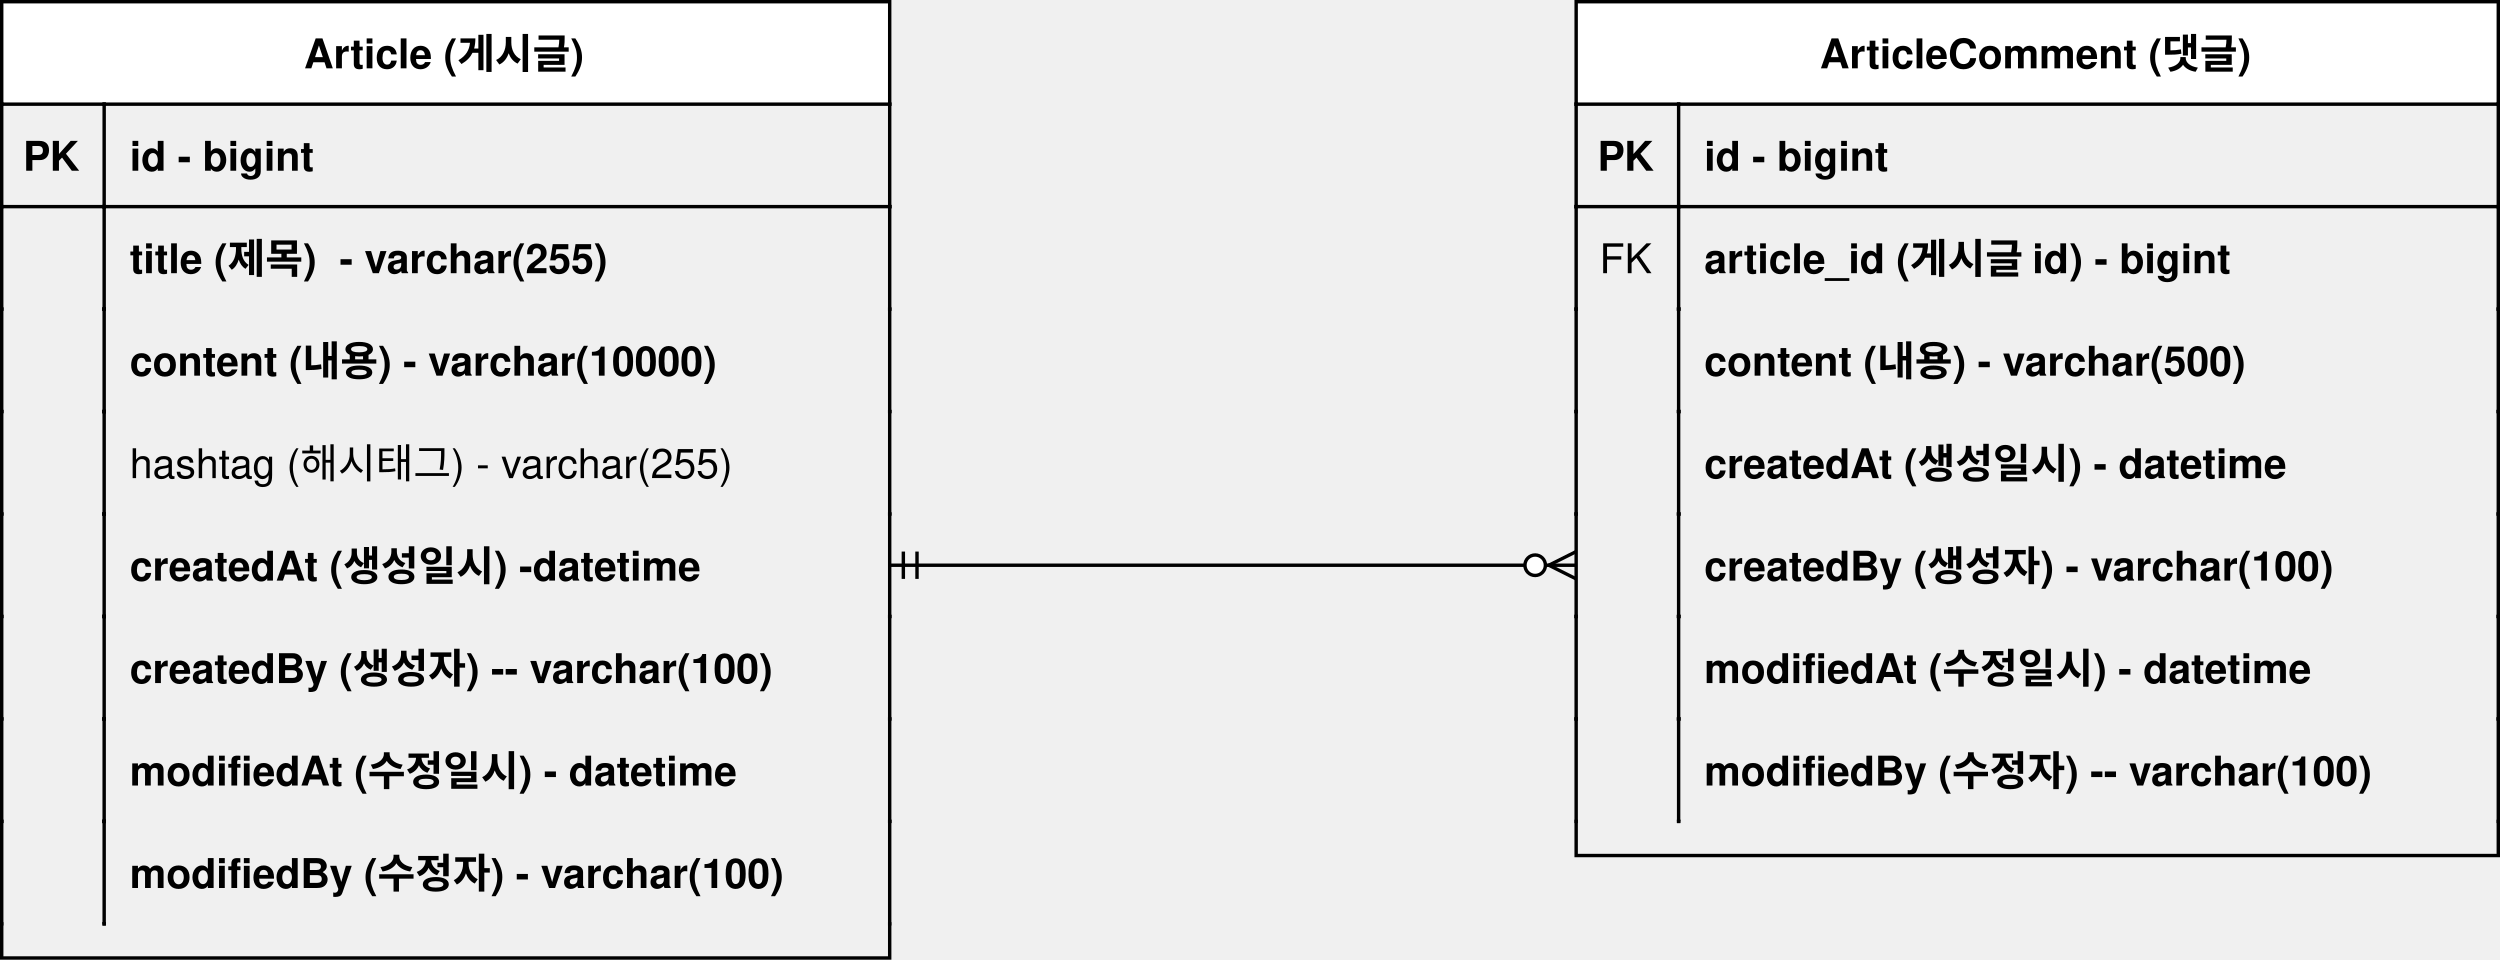
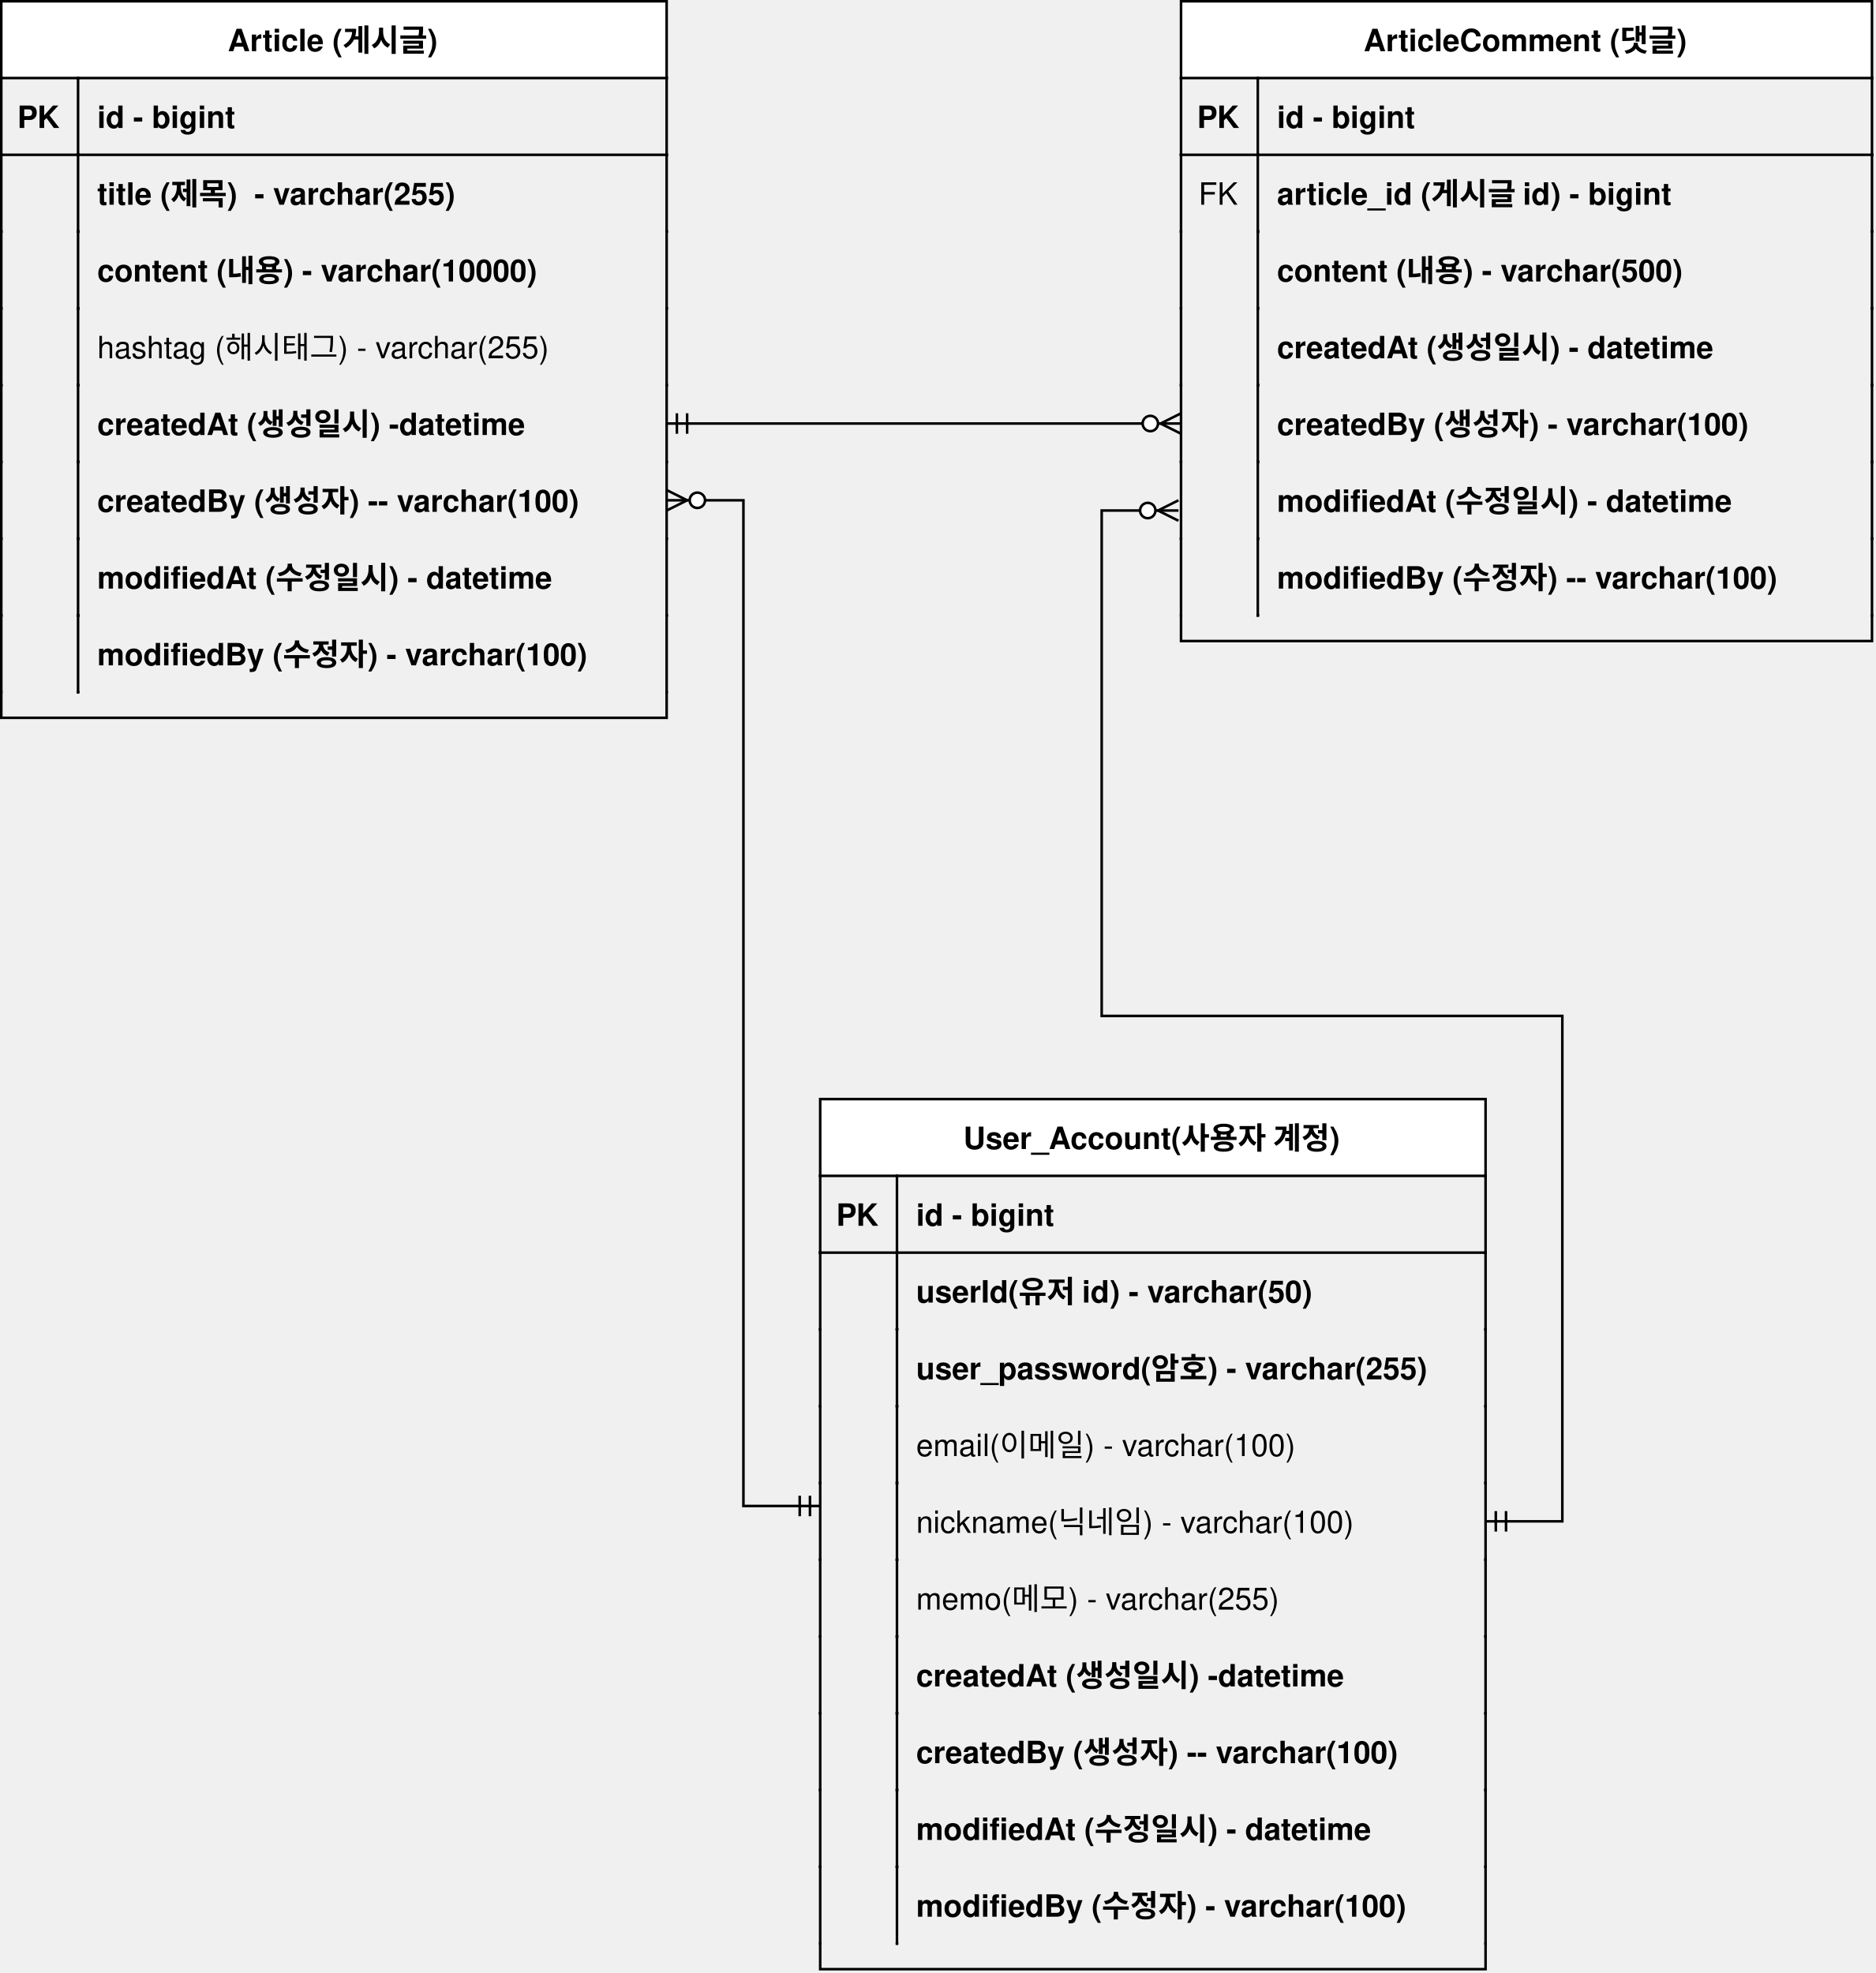
- <svg xmlns="http://www.w3.org/2000/svg" version="1.1" width="732px" height="281px" viewBox="-0.5 -0.5 732 281" content="&lt;mxfile host=&quot;app.diagrams.net&quot; modified=&quot;2022-08-05T04:35:06.122Z&quot; agent=&quot;5.0 (Windows NT 10.0; Win64; x64) AppleWebKit/537.36 (KHTML, like Gecko) Chrome/103.0.0.0 Safari/537.36&quot; etag=&quot;JbictW1gVvd31OGOcSYi&quot; version=&quot;20.2.3&quot; type=&quot;github&quot;&gt;&lt;diagram id=&quot;R2lEEEUBdFMjLlhIrx00&quot; name=&quot;Page-1&quot;&gt;7Z1tb5s6FMc/jaXuxSrCQ0teBpJuV7fVrbpJ215decEh1gUcGbdN9umvDTaQOM2gS0kDTKkGB+OQc/7w45zYBFh+vP5E4Wp5RwIUAdMI1sCaAtMcGaMx/09YNrnlyrVzQ0hxIBuVhi/4F1J7SusjDlC61ZAREjG82jbOSZKgOduyQUrJ83azBYm233UFQ6QZvsxhpFu/4YAtc6vrGKX9M8LhUr3zyJBbYqgaS0O6hAF53jKhNbshCZOHeI9oDBOUML7lDtL/EAXObMmY+KQTYN7w10K0vgwJCSMEVzi9nJOYm+cpb3KzgDGOhJsrHXmyI/521gxYPiWE5Uvx2keRiJUKQ35MNy9sLfxARb81dggXtw+PP/ghe+a3xPtrzoI0+ih7eYLRo/TvhDI85842jQswmwDPBK4PZj5wPTD2M4sLXOODdCHbqLhwb67EIoM/hclLGaRMyscyuIELgkGc8M9uTUfZehTBVYqz5rlliaPgFm7II1MdqTVvgdcoeMjVI9pyId3yzsSq6FzE4Ys8GLEZRjhM+PKcO0e8o0dRyo/lFqZMttDdp3yBKEPrikm68xMiMWJ0w5vIrZZUjTyTxrKD51KW5pVssqxI0nSlEUqdhUXPZfj4goxgg2iaWjQPh+lByN9bEop/ieBE0pnV0GXrzziOuH4/IxjsmDySXUeyEOAo8klERHwTkiAtxKJRQMnqK6QhYtKwIlieb47HX9wzvnHpAIcfq8/XR+U6f4nmlPkkSRnlUhJ9IB7RZySi6jGykp1GaKH6p9LvYvknYYyfni/F/+AJ8ntRbLZF8TsVWG8lAksTwf3fL8qAf36GYfTAr9QwCaM8aNmFG5ZB2xPZvb4u/Lvr+N2zk3B3LqLs2rvEQYCS+vEwa8ejEgCrof9lZ6VXGvcGI37ZSSDjJ8hjEqRaUIvjfH2cbS3OvLlpfOR/P3Eozo7TBl1dgvO2XrqCc5yEt/meVzuqcNpSxc6lu3qWHlcl70UmzsCEWkww3pAJV6dmwlV9EbRzcUABVv39IRCc2sHoOhCutSAzzNSdvA8mRnYD74HJBEzGH4BvClMOjCdI50tIL0zHefnO/p1gY59Wtm8wji2c3jHDHZhxcmaMT82McXeZ4dYORteZoap6lSiLOk1e87oQtHBN4NmCH+McG9vAGBn8X2+QUV83vUPGSK8kDsxomxkj89TQGDUoQZ4bNUb149F5bOhFxiVMlwyGOTamYOxIbMjvDabAtdQXCNfAc3dBcq6Zx/G10z906InrgI7W0eGcHB0Nss6zQ8d17Xh0Hh16XjmniL9lMGGqVCVQMc0WbMDPJZF8TIFXfg2dwSPg+zAco3OkxmuSjwYa6h1CTD2NHRDSOkLcUyPEbJCEnhtCCokPCFFR1RHibQ4gZAbGRkaOnQLWWeYdryFIAwn1jyB6RjsQpG2CFINMT0cQfVRNdwhi1Y5H5wmij4qJSYAXeCsLccHYVd+cOy9kIfyvb4lIAx31DyMNRtoMGHkrjNgnx0iDkubZYeSqdjw6jxG9ZKkwUslEdIwUmUhfE5H6EuofQfT6qJyS45M4rg7M4EKyhgk5VZXYagrOgRk51/tm5DhvBQIloOF+4HhTcooz5I/m5OzTwdvNydELk12alFOofLglsPTaZH+n5TTQxQHO28flfJ3u2hDKUHA8eqbYnAz7Zua0Swa94HhzajIcL1e0hpJj4Qq95Ajz+/p/M0Acmm2f9a0SxvOgyLFSxQYK6h9ChmLjO0DIvok67SKkw8VGayg2Fq7Qi42Npuo4PSowNpBN76hh6xnqQI3WqbF3qk6r2LAbJKDnho1C4wM2bD3BfN14a9C/kQ4NZNQ/jAwPlnkPGNk3baddjHT42TL28HCZwhV6ktlozHUlEenTSIcGCuofQYbHzLwHguybtdMuQTr8pBl7eNRM8bwtfSjMMOa6NkeO8uiZbnLEGR498w44snfuTqsccRoUNs+NI4XGB444et2y2aDrvuYiDTTUP4bUmPeHghApn3NPY7Z5QBFkmCSzcksemRwiI1NghsWRPP9REkzEL2Dw1dnDL0TJV3IHk41CT7kthknwTyYlKj4xUvhBa8y+q8748g9hv3Tk2nRdaTZVfOJHSjffqyuVvcRquVu2pvbTRSXlk5JHOkcHfKkeVMEU8F68qZHJsXBs3Uta8XMeVcEURpoF5AltHfABVd6TbChNoXd1jyqZZo92lJh/drlXqUKtI3unI2u3o9w3Wke/lzNfLX8yJG9e/s6LNfsf&lt;/diagram&gt;&lt;/mxfile&gt;" resource="https://app.diagrams.net/#Hdpwns523%2Fproject-board%2Ffeature%252F%252310-db%2Fdocument%2Fproject-board-erd.svg">
+ <svg xmlns="http://www.w3.org/2000/svg" version="1.1" width="733px" height="771px" viewBox="-0.5 -0.5 733 771" content="&lt;mxfile host=&quot;app.diagrams.net&quot; modified=&quot;2022-08-09T07:48:43.064Z&quot; agent=&quot;5.0 (Windows NT 10.0; Win64; x64) AppleWebKit/537.36 (KHTML, like Gecko) Chrome/104.0.0.0 Safari/537.36&quot; etag=&quot;QsT7AUn04WDToQ44D-MH&quot; version=&quot;20.2.3&quot; type=&quot;github&quot;&gt;&lt;diagram id=&quot;R2lEEEUBdFMjLlhIrx00&quot; name=&quot;Page-1&quot;&gt;7Z1tk5o6FMc/DTN7X7SjPKz4UtzdtnO3czvb3mn7qpNKVG6BOCF21376m0CCaNCCRRSSjm0hhIg5f/glh+TEsKbRyxsMVsv3yIehYQ78F8O6M0xzaFsD+h9L2WQp41uesMCBzzNtEz4GvyBPFNnWgQ+TnYwEoZAEq93EGYpjOCM7aQBj9LybbY7C3W9dgQWUEj7OQCinfg58ssxSXWewTX8Lg8VSfPNwwI9EQGTmCckS+Oh5Jwm+kAcUE36JHyCOQAxjQo+8B/gHxIZzvySE/dKJYT7Qz5zlfr1AaBFCsAqS1zMU0eRZQrM8zEEUhKyaCwV5vCD6dda9YU0xQiTbil6mMGS2EmbIrunhwNG8HjArt8IJi/nj0/orvWTP/Bx772bET8JXvJSfIFzz+p1gEsxoZZuDG+N+Ynim4U6N+6nhesZ4mqa4hjv4i1ch2Qi70NpcsU0CvrMkLyEAEy4fqjnLo4IgIIjpb7fuhul+GIJVEqTZs5RlEPqPYIPWRBQk9rx58AL9p0w9LC8V0iMtjO2ywpkdPvKLYYdBGCxiuj2jlcO+0cMwodfyCBLCc8jVJ+oCYgJfCkm8Ot9AFEGCNzQLPypuJXEn8QKet7I0xc21LEjSdHki4Dpb5CVvzUc3uAVrWNOUrHncTE9M/t4S4eAXM07IK7NounT/OYhCqt+3EPh7SR5KnyOpCYIwnKIQMfvGKIaSiVkmH6PVJ4AXkPCEFQr4/eZ49ENrZjp47RgOvdYp3R9u9+mHZcdkiuKEYColVgakFn2GzKoeQSteaAjnonzM651tf0eE0NvzkP2P3iC/F8VmVxS/U4F1LhFYkgg+/H1QBvT3kwCET/RJDeJFmBktfXCDrdFKLFta13n97lf8/t2JaHXOw/TZuwx8H8bV7WFWtkfBAFbN+ueFbWuldmkgpI+dGBB6g6xjP5GMml/n6Xa2JTvT7ObgFf37PViwu+OyRheP4Cyvl6zALIgXj9mZt3uqcNpSxd6ju3iXNquSa5GJo5lQiQmDMzLh9tJMuK0ugnYeDtAPRHl/CASnsjH6DoSRZGQSENGSnxqTQdqA94zJxJiM/zKmJkvKgPET4NkS4BvTcQ637K8EG2Va2W1gNC0c5ZjhamZcnBnjSzNj3F9muJWN0XdmCK9ewcrMT5P5vG4YLVzT8GzGj3GGjV1gDAf0jzLIqK4b5ZAxlD2JmhltM2NoXhoawxouyK5RY1jdHr3HhuxkXIJkScAiw8adMXY4Nvh7gzvDtcQLhJHhufsg6WrPo3ntqIcOueOq0dE6OpyLo6NGr7Nz6BhVtkfv0SH3K2cY0q/0J0S4qhgq7tIN26D3Eut83Bne9jV0Cg+fnkOCCHaRGqd0PmpoSDmEmHI3ViOkdYS4l0aIWaMT2jWE5BLXCBFWlRHibY4g5N4YD1Jy7DmwOtnvOIUgNSSkHkHkHq0mSNsEyQeZXo4g8qia/hDEqmyP3hNEHhUTIT+YBzu9ENcYu+LNuXOgF0L/qtYRqaEj9TBSY6SNxsi5MGJfHCM1XJqdw8htZXv0HiOyy1JgpNATkTGS90RU7YhUl5B6BJH9o3xKzhRFUXFgBhWSpSfkFFViiyk4R2bkjMpm5DjnAoEQkG4PNDclJ79D/mhOTpkOzjcnR3ZM9mlSTq5y3SSwZN+kutNyaujiCOftZjlfpbg2hKIdjo33FOuToWxmTrtkkB2OD5cmQ3N9RUu7HPOqkF2OIGvXf0sBcWy2fVq26DB2gyJNdRVrKEg9hGhn4xUgpGyiTrsI6bGz0dLOxrwqZGdjrak6jkIOxhqyUY4attxD1dRonRqlU3VaxYZdowPaNWzkGtfYsOUO5mnjrQ31RjrUkJF6GNGBZa4BI2XTdtrFSI9jy9g6uExeFXIns9aY60JHRKWRDjUUpB5BdJiZayBI2ayddgnS40gztg41k8fbkofC6DHXlTnSSOiZfnLE0aFnroAjpXN3WuWIU8Ox2TWO5BrXHHFkv2W9Qdeq9kVqaEg9hlSY9wf9BRR1Tms6IJsnGAISoPh+eySzTAaRockwQ6KQ3/8w9idsBQy6e//0C2L0Cb0H8UagZ3ssArH/TyolzH4xFPiBLwH5Igqj219Z+muH7929FLLdCT7RK8WbL8Wdwllsd3tauifOk0XF5ZOgNZ7BI3UpAlUQAbyDjRreOWYVW/WRli/nURRMnohTg/yEOxd8RJUfUDqUJte7aKNyptnDPSVmv52ftVWhVJC9V5C1X1BWN1JBJ8j5v6+fV1/x22D+DPz4+2a9TparkmU9/k0g/jaZzaieSPaENI3JNH9ZnD8h6VnpsCOLOXHE87MvkwukJ1+JwA8/DPds6lQOtmc30OIpNXONBo/SDd/KCjh8Mx1s95Yx8lxzDUsvr9PrfZxiD7P37d7Sn63Qeh8NqqLP8wdL60G/lq3rDGmeCW2u91F6ed19J3uKMRw1gSC/kV3TRv47P23ej9Ome9aA35tAsB0Q2hfXR4OiUY4X+iXs5XnR5lofpZfX3TewpxjDVZMXJWt9MGB8W4EkeUaYc8MxxnYawN09FKU9Wziq+K+6FDkgJeUoopf/uAKMtLr8R/n11fBI9gAkw/6/gi3/3bLPEUYgCG/EgB07XWdwnKKED+HpyyjQ5tWiHCx0kMRrgEWbC36Uy6C785ZPclDfqgmLkiCJcTD7EYMIZrOW6WecbtjGxOYvol1b8+KQYNTjRQ33hObFuXjR5uoe5S+6Zf9Fr3kxVpMXJbESIxihm0KXIlvDvGdrCDapEeUQMayxboNGxJkQ0eryHeXXV2P0Qw8QkalePUQMZQeCXkOwYQ2phxC9DO0VIKTNpTvKr6+7y9CeZI6RogiRfQp6DcFmJaQcQfQqtNdAkNGlCdLhVWhP8kEM1CSIsKqOZ9EMRg7pSD2M6JUhLo8Ra3BxjHR3KdqTbn9LUYwcXopW5TUEm5SQcgSpsjDEFUSzEJEphkatyBQiCobYzs6yjKNRMOjOB4hpCysNEFBAx17wid+GvDg6ou23IS8qNJbPGuEiL0fMVBztqbNqhIv9aAjW/hKKZ45wUWXRiyuQ+AkBWxqX5eXUNhruimQkYs7Xjqcy3i0onzH1x2qjuxghUsyOwWr5HvmQ5fgf&lt;/diagram&gt;&lt;/mxfile&gt;" resource="https://app.diagrams.net/#Hdpwns523%2Fproject-board%2Fmain%2Fdocument%2Fproject-board-erd.svg">
  <defs>
    <clipPath id="mx-clip-0-30-30-30-0">
      <rect x="0" y="30" width="30" height="30" />
    </clipPath>
    <clipPath id="mx-clip-36-30-224-30-0">
      <rect x="36" y="30" width="224" height="30" />
    </clipPath>
    <clipPath id="mx-clip-36-60-224-30-0">
      <rect x="36" y="60" width="224" height="30" />
    </clipPath>
    <clipPath id="mx-clip-36-90-224-30-0">
      <rect x="36" y="90" width="224" height="30" />
    </clipPath>
    <clipPath id="mx-clip-36-120-224-30-0">
      <rect x="36" y="120" width="224" height="30" />
    </clipPath>
    <clipPath id="mx-clip-36-150-224-30-0">
      <rect x="36" y="150" width="224" height="30" />
    </clipPath>
    <clipPath id="mx-clip-36-180-224-30-0">
      <rect x="36" y="180" width="224" height="30" />
    </clipPath>
    <clipPath id="mx-clip-36-210-224-30-0">
      <rect x="36" y="210" width="224" height="30" />
    </clipPath>
    <clipPath id="mx-clip-36-240-224-30-0">
      <rect x="36" y="240" width="224" height="30" />
    </clipPath>
    <clipPath id="mx-clip-461-30-30-30-0">
      <rect x="461" y="30" width="30" height="30" />
    </clipPath>
    <clipPath id="mx-clip-497-30-234-30-0">
      <rect x="497" y="30" width="234" height="30" />
    </clipPath>
    <clipPath id="mx-clip-461-60-30-30-0">
      <rect x="461" y="60" width="30" height="30" />
    </clipPath>
    <clipPath id="mx-clip-497-60-234-30-0">
      <rect x="497" y="60" width="234" height="30" />
    </clipPath>
    <clipPath id="mx-clip-497-90-234-30-0">
      <rect x="497" y="90" width="234" height="30" />
    </clipPath>
    <clipPath id="mx-clip-497-120-234-30-0">
      <rect x="497" y="120" width="234" height="30" />
    </clipPath>
    <clipPath id="mx-clip-497-150-234-30-0">
      <rect x="497" y="150" width="234" height="30" />
    </clipPath>
    <clipPath id="mx-clip-497-180-234-30-0">
      <rect x="497" y="180" width="234" height="30" />
    </clipPath>
    <clipPath id="mx-clip-497-210-234-30-0">
      <rect x="497" y="210" width="234" height="30" />
+     </clipPath>
+     <clipPath id="mx-clip-320-459-30-30-0">
+       <rect x="320" y="459" width="30" height="30" />
+     </clipPath>
+     <clipPath id="mx-clip-356-459-224-30-0">
+       <rect x="356" y="459" width="224" height="30" />
+     </clipPath>
+     <clipPath id="mx-clip-356-489-224-30-0">
+       <rect x="356" y="489" width="224" height="30" />
+     </clipPath>
+     <clipPath id="mx-clip-356-519-224-30-0">
+       <rect x="356" y="519" width="224" height="30" />
+     </clipPath>
+     <clipPath id="mx-clip-356-549-224-30-0">
+       <rect x="356" y="549" width="224" height="30" />
+     </clipPath>
+     <clipPath id="mx-clip-356-579-224-30-0">
+       <rect x="356" y="579" width="224" height="30" />
+     </clipPath>
+     <clipPath id="mx-clip-356-609-224-30-0">
+       <rect x="356" y="609" width="224" height="30" />
+     </clipPath>
+     <clipPath id="mx-clip-356-639-224-30-0">
+       <rect x="356" y="639" width="224" height="30" />
+     </clipPath>
+     <clipPath id="mx-clip-356-669-224-30-0">
+       <rect x="356" y="669" width="224" height="30" />
+     </clipPath>
+     <clipPath id="mx-clip-356-699-224-30-0">
+       <rect x="356" y="699" width="224" height="30" />
+     </clipPath>
+     <clipPath id="mx-clip-356-729-224-30-0">
+       <rect x="356" y="729" width="224" height="30" />
    </clipPath>
  </defs>
  <g>
    <path d="M 0 30 L 0 0 L 260 0 L 260 30" fill="rgb(255, 255, 255)" stroke="rgb(0, 0, 0)" stroke-miterlimit="10" pointer-events="all" />
    <path d="M 0 30 L 0 280 L 260 280 L 260 30" fill="none" stroke="rgb(0, 0, 0)" stroke-miterlimit="10" pointer-events="none" />
    <path d="M 0 30 L 260 30" fill="none" stroke="rgb(0, 0, 0)" stroke-miterlimit="10" pointer-events="none" />
    <path d="M 30 30 L 30 60 L 30 90 L 30 120 L 30 150 L 30 180 L 30 210 L 30 240 L 30 270" fill="none" stroke="rgb(0, 0, 0)" stroke-miterlimit="10" pointer-events="none" />
    <g fill="rgb(0, 0, 0)" font-family="Helvetica" font-weight="bold" pointer-events="none" text-anchor="middle" font-size="12px">
      <text x="129.5" y="19.5">Article (게시글)</text>
    </g>
    <path d="M 0 30 M 260 30 M 260 60 L 0 60" fill="none" stroke="rgb(0, 0, 0)" stroke-linecap="square" stroke-miterlimit="10" pointer-events="none" />
    <path d="M 0 30 M 30 30 M 30 60 M 0 60" fill="none" stroke="rgb(0, 0, 0)" stroke-linecap="square" stroke-miterlimit="10" pointer-events="none" />
    <g fill="rgb(0, 0, 0)" font-family="Helvetica" font-weight="bold" pointer-events="none" clip-path="url(#mx-clip-0-30-30-30-0)" text-anchor="middle" font-size="12px">
      <text x="14.5" y="49.5">PK</text>
    </g>
    <path d="M 30 30 M 260 30 M 260 60 M 30 60" fill="none" stroke="rgb(0, 0, 0)" stroke-linecap="square" stroke-miterlimit="10" pointer-events="none" />
    <g fill="rgb(0, 0, 0)" font-family="Helvetica" font-weight="bold" text-decoration="underline" pointer-events="none" clip-path="url(#mx-clip-36-30-224-30-0)" font-size="12px">
      <text x="37.5" y="49.5">id - bigint</text>
    </g>
    <path d="M 0 60 M 30 60 M 30 90 M 0 90" fill="none" stroke="rgb(0, 0, 0)" stroke-linecap="square" stroke-miterlimit="10" pointer-events="none" />
    <path d="M 30 60 M 260 60 M 260 90 M 30 90" fill="none" stroke="rgb(0, 0, 0)" stroke-linecap="square" stroke-miterlimit="10" pointer-events="none" />
    <g fill="rgb(0, 0, 0)" font-family="Helvetica" font-weight="bold" pointer-events="none" clip-path="url(#mx-clip-36-60-224-30-0)" font-size="12px">
      <text x="37.5" y="79.5">title (제목)  - varchar(255)</text>
    </g>
    <path d="M 0 90 M 30 90 M 30 120 M 0 120" fill="none" stroke="rgb(0, 0, 0)" stroke-linecap="square" stroke-miterlimit="10" pointer-events="none" />
    <path d="M 30 90 M 260 90 M 260 120 M 30 120" fill="none" stroke="rgb(0, 0, 0)" stroke-linecap="square" stroke-miterlimit="10" pointer-events="none" />
    <g fill="rgb(0, 0, 0)" font-family="Helvetica" font-weight="bold" pointer-events="none" clip-path="url(#mx-clip-36-90-224-30-0)" font-size="12px">
      <text x="37.5" y="109.5">content (내용) - varchar(10000)</text>
    </g>
    <path d="M 0 120 M 30 120 M 30 150 M 0 150" fill="none" stroke="rgb(0, 0, 0)" stroke-linecap="square" stroke-miterlimit="10" pointer-events="none" />
    <path d="M 30 120 M 260 120 M 260 150 M 30 150" fill="none" stroke="rgb(0, 0, 0)" stroke-linecap="square" stroke-miterlimit="10" pointer-events="none" />
    <g fill="rgb(0, 0, 0)" font-family="Helvetica" pointer-events="none" clip-path="url(#mx-clip-36-120-224-30-0)" font-size="12px">
      <text x="37.5" y="139.5">hashtag (해시태그) - varchar(255)</text>
    </g>
    <path d="M 0 150 M 30 150 M 30 180 M 0 180" fill="none" stroke="rgb(0, 0, 0)" stroke-linecap="square" stroke-miterlimit="10" pointer-events="none" />
    <path d="M 30 150 M 260 150 M 260 180 M 30 180" fill="none" stroke="rgb(0, 0, 0)" stroke-linecap="square" stroke-miterlimit="10" pointer-events="none" />
    <g fill="rgb(0, 0, 0)" font-family="Helvetica" font-weight="bold" pointer-events="none" clip-path="url(#mx-clip-36-150-224-30-0)" font-size="12px">
      <text x="37.5" y="169.5">createdAt (생성일시) -datetime</text>
    </g>
    <path d="M 0 180 M 30 180 M 30 210 M 0 210" fill="none" stroke="rgb(0, 0, 0)" stroke-linecap="square" stroke-miterlimit="10" pointer-events="none" />
    <path d="M 30 180 M 260 180 M 260 210 M 30 210" fill="none" stroke="rgb(0, 0, 0)" stroke-linecap="square" stroke-miterlimit="10" pointer-events="none" />
    <g fill="rgb(0, 0, 0)" font-family="Helvetica" font-weight="bold" pointer-events="none" clip-path="url(#mx-clip-36-180-224-30-0)" font-size="12px">
      <text x="37.5" y="199.5">createdBy (생성자) -- varchar(100)</text>
    </g>
    <path d="M 0 210 M 30 210 M 30 240 M 0 240" fill="none" stroke="rgb(0, 0, 0)" stroke-linecap="square" stroke-miterlimit="10" pointer-events="none" />
    <path d="M 30 210 M 260 210 M 260 240 M 30 240" fill="none" stroke="rgb(0, 0, 0)" stroke-linecap="square" stroke-miterlimit="10" pointer-events="none" />
    <g fill="rgb(0, 0, 0)" font-family="Helvetica" font-weight="bold" pointer-events="none" clip-path="url(#mx-clip-36-210-224-30-0)" font-size="12px">
      <text x="37.5" y="229.5">modifiedAt (수정일시) - datetime</text>
    </g>
    <path d="M 0 240 M 30 240 M 30 270 M 0 270" fill="none" stroke="rgb(0, 0, 0)" stroke-linecap="square" stroke-miterlimit="10" pointer-events="none" />
    <path d="M 30 240 M 260 240 M 260 270 M 30 270" fill="none" stroke="rgb(0, 0, 0)" stroke-linecap="square" stroke-miterlimit="10" pointer-events="none" />
    <g fill="rgb(0, 0, 0)" font-family="Helvetica" font-weight="bold" pointer-events="none" clip-path="url(#mx-clip-36-240-224-30-0)" font-size="12px">
      <text x="37.5" y="259.5">modifiedBy (수정자) - varchar(100)</text>
    </g>
    <path d="M 461 30 L 461 0 L 731 0 L 731 30" fill="rgb(255, 255, 255)" stroke="rgb(0, 0, 0)" stroke-miterlimit="10" pointer-events="none" />
    <path d="M 461 30 L 461 250 L 731 250 L 731 30" fill="none" stroke="rgb(0, 0, 0)" stroke-miterlimit="10" pointer-events="none" />
    <path d="M 461 30 L 731 30" fill="none" stroke="rgb(0, 0, 0)" stroke-miterlimit="10" pointer-events="none" />
    <path d="M 491 30 L 491 60 L 491 90 L 491 120 L 491 150 L 491 180 L 491 210 L 491 240" fill="none" stroke="rgb(0, 0, 0)" stroke-miterlimit="10" pointer-events="none" />
    <g fill="rgb(0, 0, 0)" font-family="Helvetica" font-weight="bold" pointer-events="none" text-anchor="middle" font-size="12px">
      <text x="595.5" y="19.5">ArticleComment (댓글)</text>
    </g>
    <path d="M 461 30 M 731 30 M 731 60 L 461 60" fill="none" stroke="rgb(0, 0, 0)" stroke-linecap="square" stroke-miterlimit="10" pointer-events="none" />
    <path d="M 461 30 M 491 30 M 491 60 M 461 60" fill="none" stroke="rgb(0, 0, 0)" stroke-linecap="square" stroke-miterlimit="10" pointer-events="none" />
    <g fill="rgb(0, 0, 0)" font-family="Helvetica" font-weight="bold" pointer-events="none" clip-path="url(#mx-clip-461-30-30-30-0)" text-anchor="middle" font-size="12px">
      <text x="475.5" y="49.5">PK</text>
    </g>
    <path d="M 491 30 M 731 30 M 731 60 M 491 60" fill="none" stroke="rgb(0, 0, 0)" stroke-linecap="square" stroke-miterlimit="10" pointer-events="none" />
    <g fill="rgb(0, 0, 0)" font-family="Helvetica" font-weight="bold" text-decoration="underline" pointer-events="none" clip-path="url(#mx-clip-497-30-234-30-0)" font-size="12px">
      <text x="498.5" y="49.5">id - bigint</text>
    </g>
    <path d="M 461 60 M 491 60 M 491 90 M 461 90" fill="none" stroke="rgb(0, 0, 0)" stroke-linecap="square" stroke-miterlimit="10" pointer-events="none" />
    <g fill="rgb(0, 0, 0)" font-family="Helvetica" pointer-events="none" clip-path="url(#mx-clip-461-60-30-30-0)" text-anchor="middle" font-size="12px">
      <text x="475.5" y="79.5">FK</text>
    </g>
    <path d="M 491 60 M 731 60 M 731 90 M 491 90" fill="none" stroke="rgb(0, 0, 0)" stroke-linecap="square" stroke-miterlimit="10" pointer-events="none" />
    <g fill="rgb(0, 0, 0)" font-family="Helvetica" font-weight="bold" pointer-events="none" clip-path="url(#mx-clip-497-60-234-30-0)" font-size="12px">
      <text x="498.5" y="79.5">article_id (게시글 id) - bigint</text>
    </g>
    <path d="M 461 90 M 491 90 M 491 120 M 461 120" fill="none" stroke="rgb(0, 0, 0)" stroke-linecap="square" stroke-miterlimit="10" pointer-events="none" />
    <path d="M 491 90 M 731 90 M 731 120 M 491 120" fill="none" stroke="rgb(0, 0, 0)" stroke-linecap="square" stroke-miterlimit="10" pointer-events="none" />
    <g fill="rgb(0, 0, 0)" font-family="Helvetica" font-weight="bold" pointer-events="none" clip-path="url(#mx-clip-497-90-234-30-0)" font-size="12px">
      <text x="498.5" y="109.5">content (내용) - varchar(500)</text>
    </g>
    <path d="M 461 120 M 491 120 M 491 150 M 461 150" fill="none" stroke="rgb(0, 0, 0)" stroke-linecap="square" stroke-miterlimit="10" pointer-events="none" />
    <path d="M 491 120 M 731 120 M 731 150 M 491 150" fill="none" stroke="rgb(0, 0, 0)" stroke-linecap="square" stroke-miterlimit="10" pointer-events="none" />
    <g fill="rgb(0, 0, 0)" font-family="Helvetica" font-weight="bold" pointer-events="none" clip-path="url(#mx-clip-497-120-234-30-0)" font-size="12px">
      <text x="498.5" y="139.5">createdAt (생성일시) - datetime</text>
    </g>
    <path d="M 461 150 M 491 150 M 491 180 M 461 180" fill="none" stroke="rgb(0, 0, 0)" stroke-linecap="square" stroke-miterlimit="10" pointer-events="none" />
    <path d="M 491 150 M 731 150 M 731 180 M 491 180" fill="none" stroke="rgb(0, 0, 0)" stroke-linecap="square" stroke-miterlimit="10" pointer-events="none" />
    <g fill="rgb(0, 0, 0)" font-family="Helvetica" font-weight="bold" pointer-events="none" clip-path="url(#mx-clip-497-150-234-30-0)" font-size="12px">
      <text x="498.5" y="169.5">createdBy (생성자) - varchar(100)</text>
    </g>
    <path d="M 461 180 M 491 180 M 491 210 M 461 210" fill="none" stroke="rgb(0, 0, 0)" stroke-linecap="square" stroke-miterlimit="10" pointer-events="none" />
    <path d="M 491 180 M 731 180 M 731 210 M 491 210" fill="none" stroke="rgb(0, 0, 0)" stroke-linecap="square" stroke-miterlimit="10" pointer-events="none" />
    <g fill="rgb(0, 0, 0)" font-family="Helvetica" font-weight="bold" pointer-events="none" clip-path="url(#mx-clip-497-180-234-30-0)" font-size="12px">
      <text x="498.5" y="199.5">modifiedAt (수정일시) - datetime</text>
    </g>
    <path d="M 461 210 M 491 210 M 491 240 M 461 240" fill="none" stroke="rgb(0, 0, 0)" stroke-linecap="square" stroke-miterlimit="10" pointer-events="none" />
    <path d="M 491 210 M 731 210 M 731 240 M 491 240" fill="none" stroke="rgb(0, 0, 0)" stroke-linecap="square" stroke-miterlimit="10" pointer-events="none" />
    <g fill="rgb(0, 0, 0)" font-family="Helvetica" font-weight="bold" pointer-events="none" clip-path="url(#mx-clip-497-210-234-30-0)" font-size="12px">
      <text x="498.5" y="229.5">modifiedBy (수정자) -- varchar(100)</text>
    </g>
    <path d="M 260 165 L 290 165 L 431 165 L 461 165" fill="none" stroke="rgb(0, 0, 0)" stroke-miterlimit="10" pointer-events="none" />
    <path d="M 264 161 L 264 169 M 268 161 L 268 169" fill="none" stroke="rgb(0, 0, 0)" stroke-miterlimit="10" pointer-events="none" />
    <ellipse cx="449" cy="165" rx="3" ry="3" fill="#ffffff" stroke="rgb(0, 0, 0)" pointer-events="none" />
    <path d="M 461 161 L 453 165 L 461 169" fill="none" stroke="rgb(0, 0, 0)" stroke-miterlimit="10" pointer-events="none" />
+     <path d="M 320 459 L 320 429 L 580 429 L 580 459" fill="rgb(255, 255, 255)" stroke="rgb(0, 0, 0)" stroke-miterlimit="10" pointer-events="none" />
+     <path d="M 320 459 L 320 769 L 580 769 L 580 459" fill="none" stroke="rgb(0, 0, 0)" stroke-miterlimit="10" pointer-events="none" />
+     <path d="M 320 459 L 580 459" fill="none" stroke="rgb(0, 0, 0)" stroke-miterlimit="10" pointer-events="none" />
+     <path d="M 350 459 L 350 489 L 350 519 L 350 549 L 350 579 L 350 609 L 350 639 L 350 669 L 350 699 L 350 729 L 350 759" fill="none" stroke="rgb(0, 0, 0)" stroke-miterlimit="10" pointer-events="none" />
+     <g fill="rgb(0, 0, 0)" font-family="Helvetica" font-weight="bold" pointer-events="none" text-anchor="middle" font-size="12px">
+       <text x="449.5" y="448.5">User_Account(사용자 계정)</text>
+     </g>
+     <path d="M 320 459 M 580 459 M 580 489 L 320 489" fill="none" stroke="rgb(0, 0, 0)" stroke-linecap="square" stroke-miterlimit="10" pointer-events="none" />
+     <path d="M 320 459 M 350 459 M 350 489 M 320 489" fill="none" stroke="rgb(0, 0, 0)" stroke-linecap="square" stroke-miterlimit="10" pointer-events="none" />
+     <g fill="rgb(0, 0, 0)" font-family="Helvetica" font-weight="bold" pointer-events="none" clip-path="url(#mx-clip-320-459-30-30-0)" text-anchor="middle" font-size="12px">
+       <text x="334.5" y="478.5">PK</text>
+     </g>
+     <path d="M 350 459 M 580 459 M 580 489 M 350 489" fill="none" stroke="rgb(0, 0, 0)" stroke-linecap="square" stroke-miterlimit="10" pointer-events="none" />
+     <g fill="rgb(0, 0, 0)" font-family="Helvetica" font-weight="bold" text-decoration="underline" pointer-events="none" clip-path="url(#mx-clip-356-459-224-30-0)" font-size="12px">
+       <text x="357.5" y="478.5">id - bigint</text>
+     </g>
+     <path d="M 320 489 M 350 489 M 350 519 M 320 519" fill="none" stroke="rgb(0, 0, 0)" stroke-linecap="square" stroke-miterlimit="10" pointer-events="none" />
+     <path d="M 350 489 M 580 489 M 580 519 M 350 519" fill="none" stroke="rgb(0, 0, 0)" stroke-linecap="square" stroke-miterlimit="10" pointer-events="none" />
+     <g fill="rgb(0, 0, 0)" font-family="Helvetica" font-weight="bold" pointer-events="none" clip-path="url(#mx-clip-356-489-224-30-0)" font-size="12px">
+       <text x="357.5" y="508.5">userId(유저 id) - varchar(50)</text>
+     </g>
+     <path d="M 320 519 M 350 519 M 350 549 M 320 549" fill="none" stroke="rgb(0, 0, 0)" stroke-linecap="square" stroke-miterlimit="10" pointer-events="none" />
+     <path d="M 350 519 M 580 519 M 580 549 M 350 549" fill="none" stroke="rgb(0, 0, 0)" stroke-linecap="square" stroke-miterlimit="10" pointer-events="none" />
+     <g fill="rgb(0, 0, 0)" font-family="Helvetica" font-weight="bold" pointer-events="none" clip-path="url(#mx-clip-356-519-224-30-0)" font-size="12px">
+       <text x="357.5" y="538.5">user_password(암호) - varchar(255)   </text>
+     </g>
+     <path d="M 320 549 M 350 549 M 350 579 M 320 579" fill="none" stroke="rgb(0, 0, 0)" stroke-linecap="square" stroke-miterlimit="10" pointer-events="none" />
+     <path d="M 350 549 M 580 549 M 580 579 M 350 579" fill="none" stroke="rgb(0, 0, 0)" stroke-linecap="square" stroke-miterlimit="10" pointer-events="none" />
+     <g fill="rgb(0, 0, 0)" font-family="Helvetica" pointer-events="none" clip-path="url(#mx-clip-356-549-224-30-0)" font-size="12px">
+       <text x="357.5" y="568.5">email(이메일) - varchar(100)</text>
+     </g>
+     <path d="M 320 579 M 350 579 M 350 609 M 320 609" fill="none" stroke="rgb(0, 0, 0)" stroke-linecap="square" stroke-miterlimit="10" pointer-events="none" />
+     <path d="M 350 579 M 580 579 M 580 609 M 350 609" fill="none" stroke="rgb(0, 0, 0)" stroke-linecap="square" stroke-miterlimit="10" pointer-events="none" />
+     <g fill="rgb(0, 0, 0)" font-family="Helvetica" pointer-events="none" clip-path="url(#mx-clip-356-579-224-30-0)" font-size="12px">
+       <text x="357.5" y="598.5">nickname(닉네임) - varchar(100)</text>
+     </g>
+     <path d="M 320 609 M 350 609 M 350 639 M 320 639" fill="none" stroke="rgb(0, 0, 0)" stroke-linecap="square" stroke-miterlimit="10" pointer-events="none" />
+     <path d="M 350 609 M 580 609 M 580 639 M 350 639" fill="none" stroke="rgb(0, 0, 0)" stroke-linecap="square" stroke-miterlimit="10" pointer-events="none" />
+     <g fill="rgb(0, 0, 0)" font-family="Helvetica" pointer-events="none" clip-path="url(#mx-clip-356-609-224-30-0)" font-size="12px">
+       <text x="357.5" y="628.5">memo(메모) - varchar(255)</text>
+     </g>
+     <path d="M 320 639 M 350 639 M 350 669 M 320 669" fill="none" stroke="rgb(0, 0, 0)" stroke-linecap="square" stroke-miterlimit="10" pointer-events="none" />
+     <path d="M 350 639 M 580 639 M 580 669 M 350 669" fill="none" stroke="rgb(0, 0, 0)" stroke-linecap="square" stroke-miterlimit="10" pointer-events="none" />
+     <g fill="rgb(0, 0, 0)" font-family="Helvetica" font-weight="bold" pointer-events="none" clip-path="url(#mx-clip-356-639-224-30-0)" font-size="12px">
+       <text x="357.5" y="658.5">createdAt (생성일시) -datetime</text>
+     </g>
+     <path d="M 320 669 M 350 669 M 350 699 M 320 699" fill="none" stroke="rgb(0, 0, 0)" stroke-linecap="square" stroke-miterlimit="10" pointer-events="none" />
+     <path d="M 350 669 M 580 669 M 580 699 M 350 699" fill="none" stroke="rgb(0, 0, 0)" stroke-linecap="square" stroke-miterlimit="10" pointer-events="none" />
+     <g fill="rgb(0, 0, 0)" font-family="Helvetica" font-weight="bold" pointer-events="none" clip-path="url(#mx-clip-356-669-224-30-0)" font-size="12px">
+       <text x="357.5" y="688.5">createdBy (생성자) -- varchar(100)</text>
+     </g>
+     <path d="M 320 699 M 350 699 M 350 729 M 320 729" fill="none" stroke="rgb(0, 0, 0)" stroke-linecap="square" stroke-miterlimit="10" pointer-events="none" />
+     <path d="M 350 699 M 580 699 M 580 729 M 350 729" fill="none" stroke="rgb(0, 0, 0)" stroke-linecap="square" stroke-miterlimit="10" pointer-events="none" />
+     <g fill="rgb(0, 0, 0)" font-family="Helvetica" font-weight="bold" pointer-events="none" clip-path="url(#mx-clip-356-699-224-30-0)" font-size="12px">
+       <text x="357.5" y="718.5">modifiedAt (수정일시) - datetime</text>
+     </g>
+     <path d="M 320 729 M 350 729 M 350 759 M 320 759" fill="none" stroke="rgb(0, 0, 0)" stroke-linecap="square" stroke-miterlimit="10" pointer-events="none" />
+     <path d="M 350 729 M 580 729 M 580 759 M 350 759" fill="none" stroke="rgb(0, 0, 0)" stroke-linecap="square" stroke-miterlimit="10" pointer-events="none" />
+     <g fill="rgb(0, 0, 0)" font-family="Helvetica" font-weight="bold" pointer-events="none" clip-path="url(#mx-clip-356-729-224-30-0)" font-size="12px">
+       <text x="357.5" y="748.5">modifiedBy (수정자) - varchar(100)</text>
+     </g>
+     <path d="M 320 588 L 290 588 L 290 195 L 260 195" fill="none" stroke="rgb(0, 0, 0)" stroke-miterlimit="10" pointer-events="none" />
+     <path d="M 316 592 L 316 584 M 312 592 L 312 584" fill="none" stroke="rgb(0, 0, 0)" stroke-miterlimit="10" pointer-events="none" />
+     <ellipse cx="272" cy="195" rx="3" ry="3" fill="#ffffff" stroke="rgb(0, 0, 0)" pointer-events="none" />
+     <path d="M 260 199 L 268 195 L 260 191" fill="none" stroke="rgb(0, 0, 0)" stroke-miterlimit="10" pointer-events="none" />
+     <path d="M 580 594 L 610 594 L 610 396.5 L 430 396.5 L 430 199 L 460 199" fill="none" stroke="rgb(0, 0, 0)" stroke-miterlimit="10" pointer-events="none" />
+     <path d="M 584 590 L 584 598 M 588 590 L 588 598" fill="none" stroke="rgb(0, 0, 0)" stroke-miterlimit="10" pointer-events="none" />
+     <ellipse cx="448" cy="199" rx="3" ry="3" fill="#ffffff" stroke="rgb(0, 0, 0)" pointer-events="none" />
+     <path d="M 460 195 L 452 199 L 460 203" fill="none" stroke="rgb(0, 0, 0)" stroke-miterlimit="10" pointer-events="none" />
  </g>
</svg>
